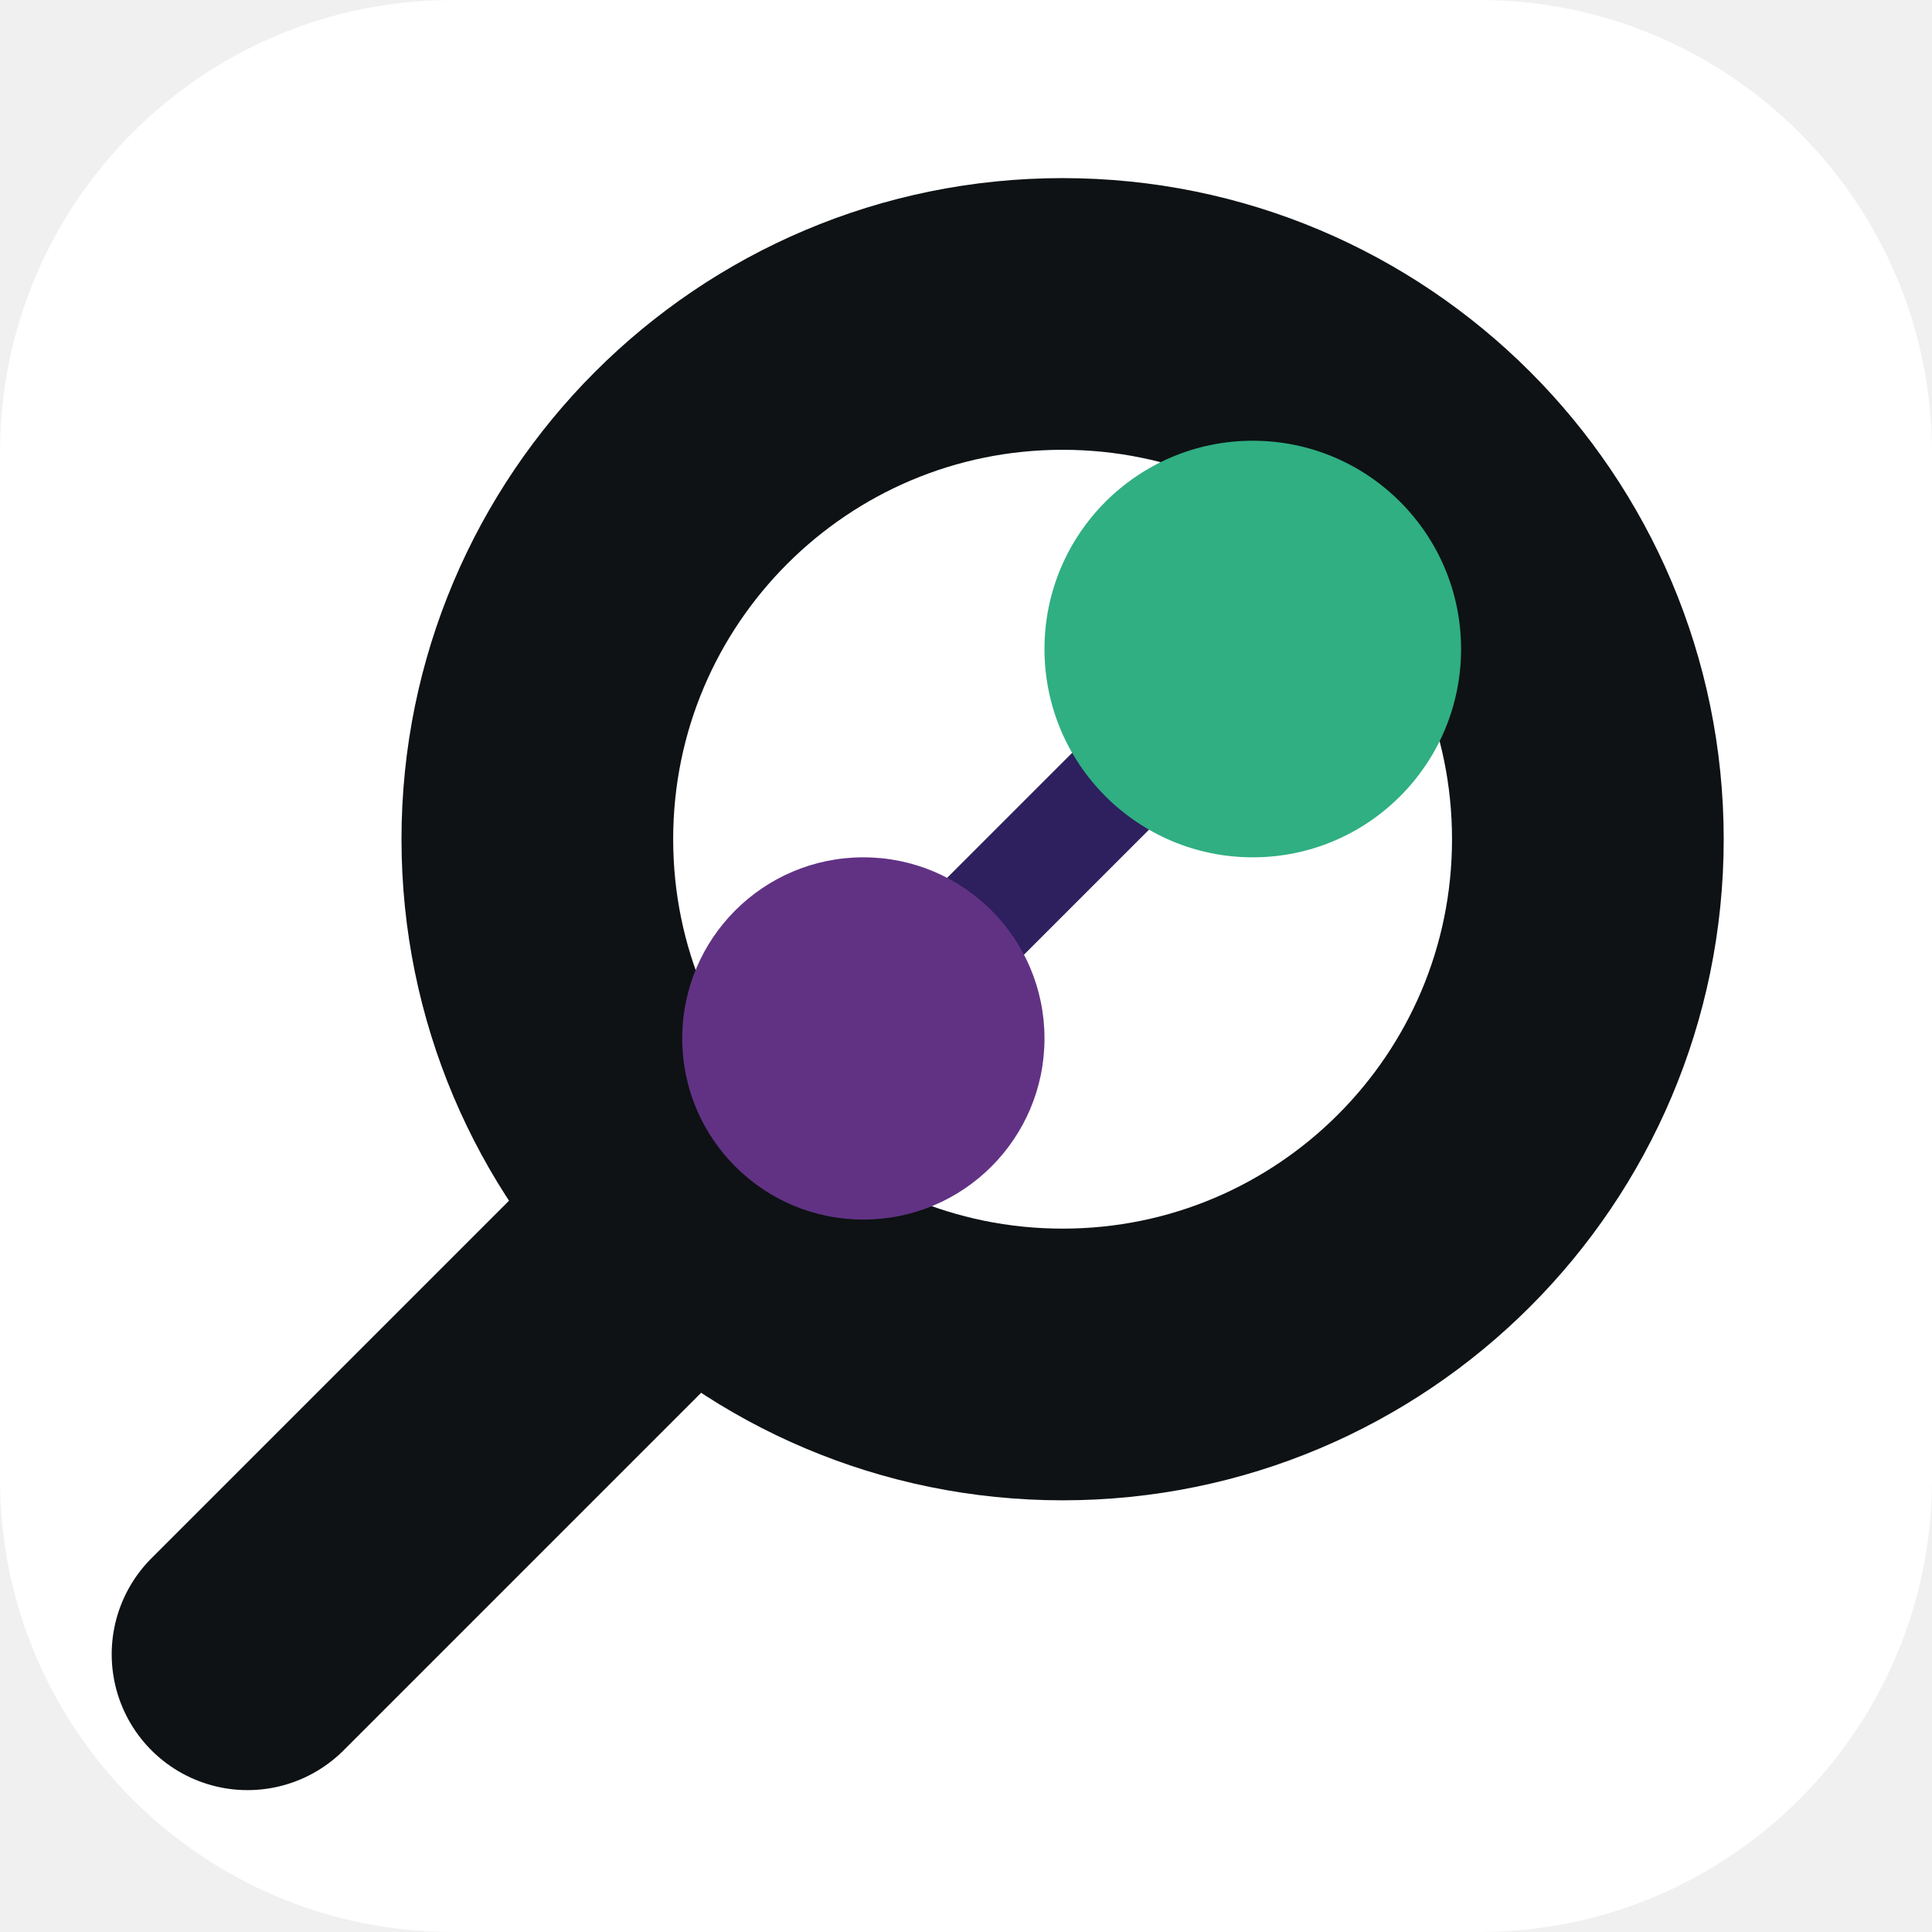
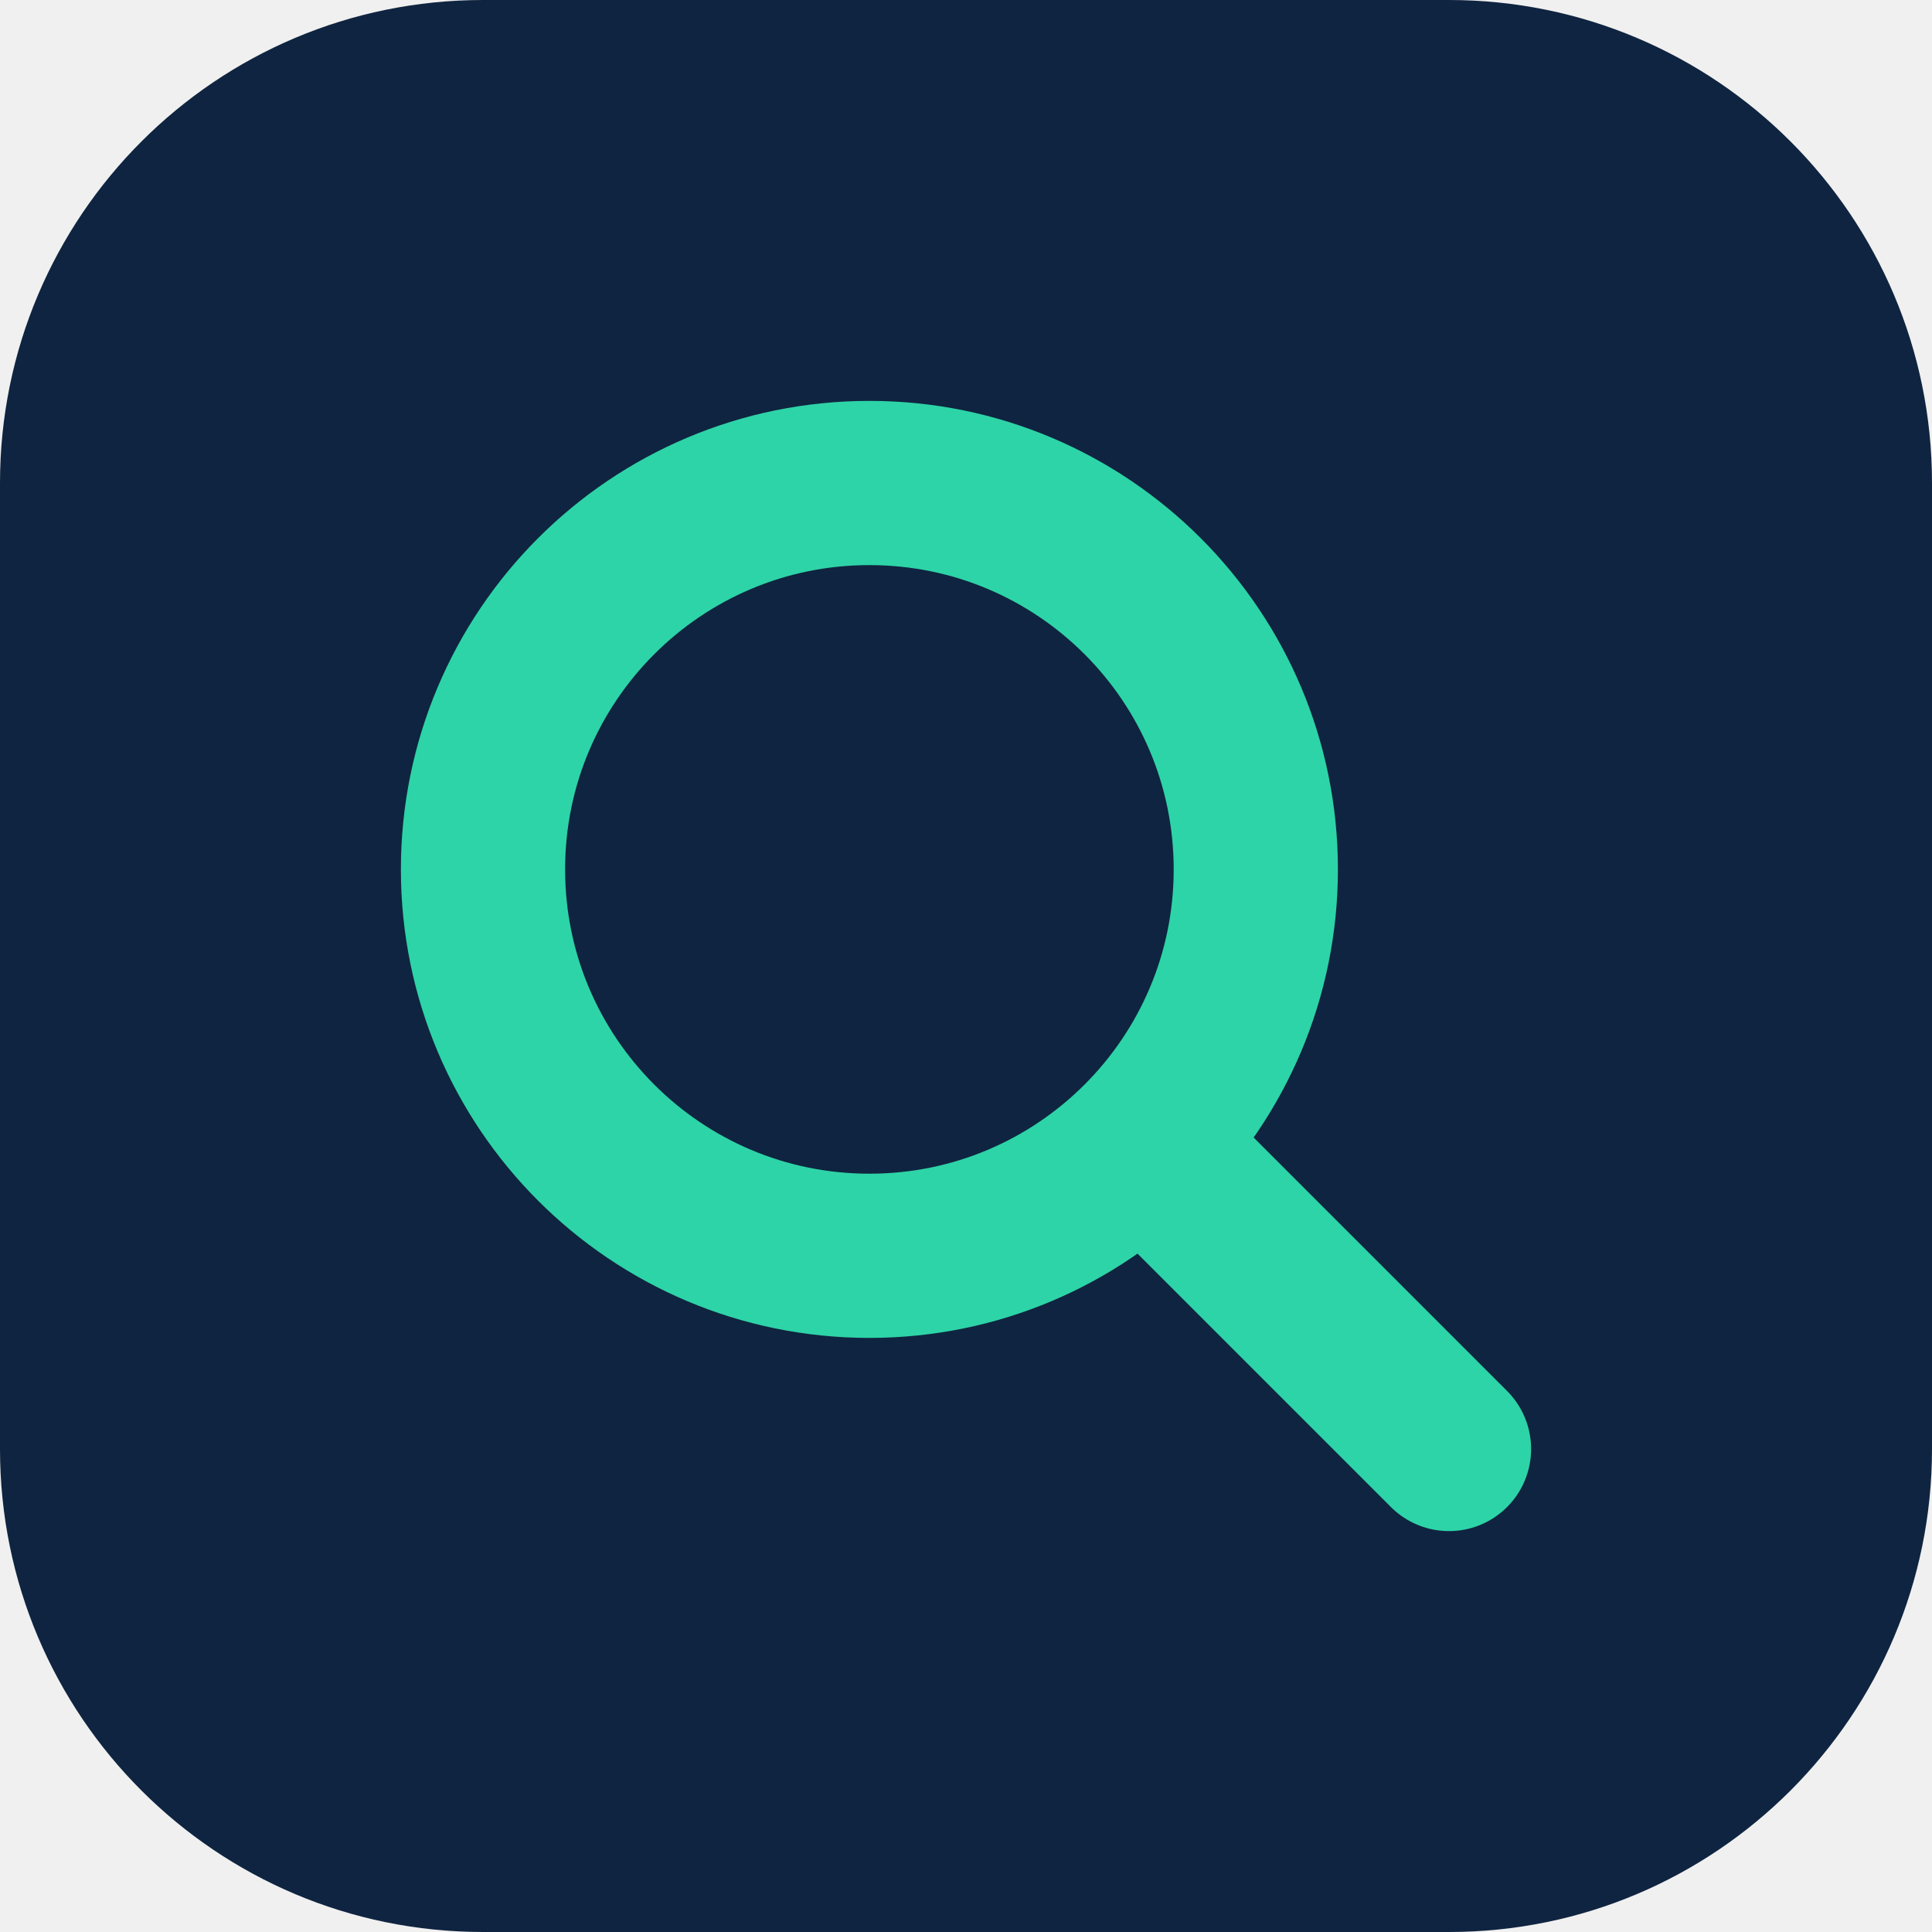
- <svg xmlns="http://www.w3.org/2000/svg" viewBox="0 0 64 64">
-   <rect width="64" height="64" rx="15" fill="#FFFFFF" />
-   <g transform="translate(1 2) scale(.6)">
-     <circle cx="57" cy="43" r="29" fill="none" stroke="#0E1214" stroke-width="15" />
-     <path d="M34 66 12 88" stroke="#0E1214" stroke-width="15" stroke-linecap="round" />
-     <path d="M46 54 67 33" stroke="#2E1F5E" stroke-width="6" />
-     <circle cx="46" cy="54" r="10" fill="#613284" />
-     <circle cx="67.5" cy="32.5" r="11.5" fill="#2FAF82" />
-   </g>
+ <svg xmlns="http://www.w3.org/2000/svg" viewBox="0 0 40 40">
+   <rect width="40" height="40" rx="10" fill="#0F2440" />
+   <circle cx="18" cy="18" r="8" fill="none" stroke="#2DD4A7" stroke-width="3.4" />
+   <path d="m24 24 6 6" stroke="#2DD4A7" stroke-width="3.4" stroke-linecap="round" />
</svg>
